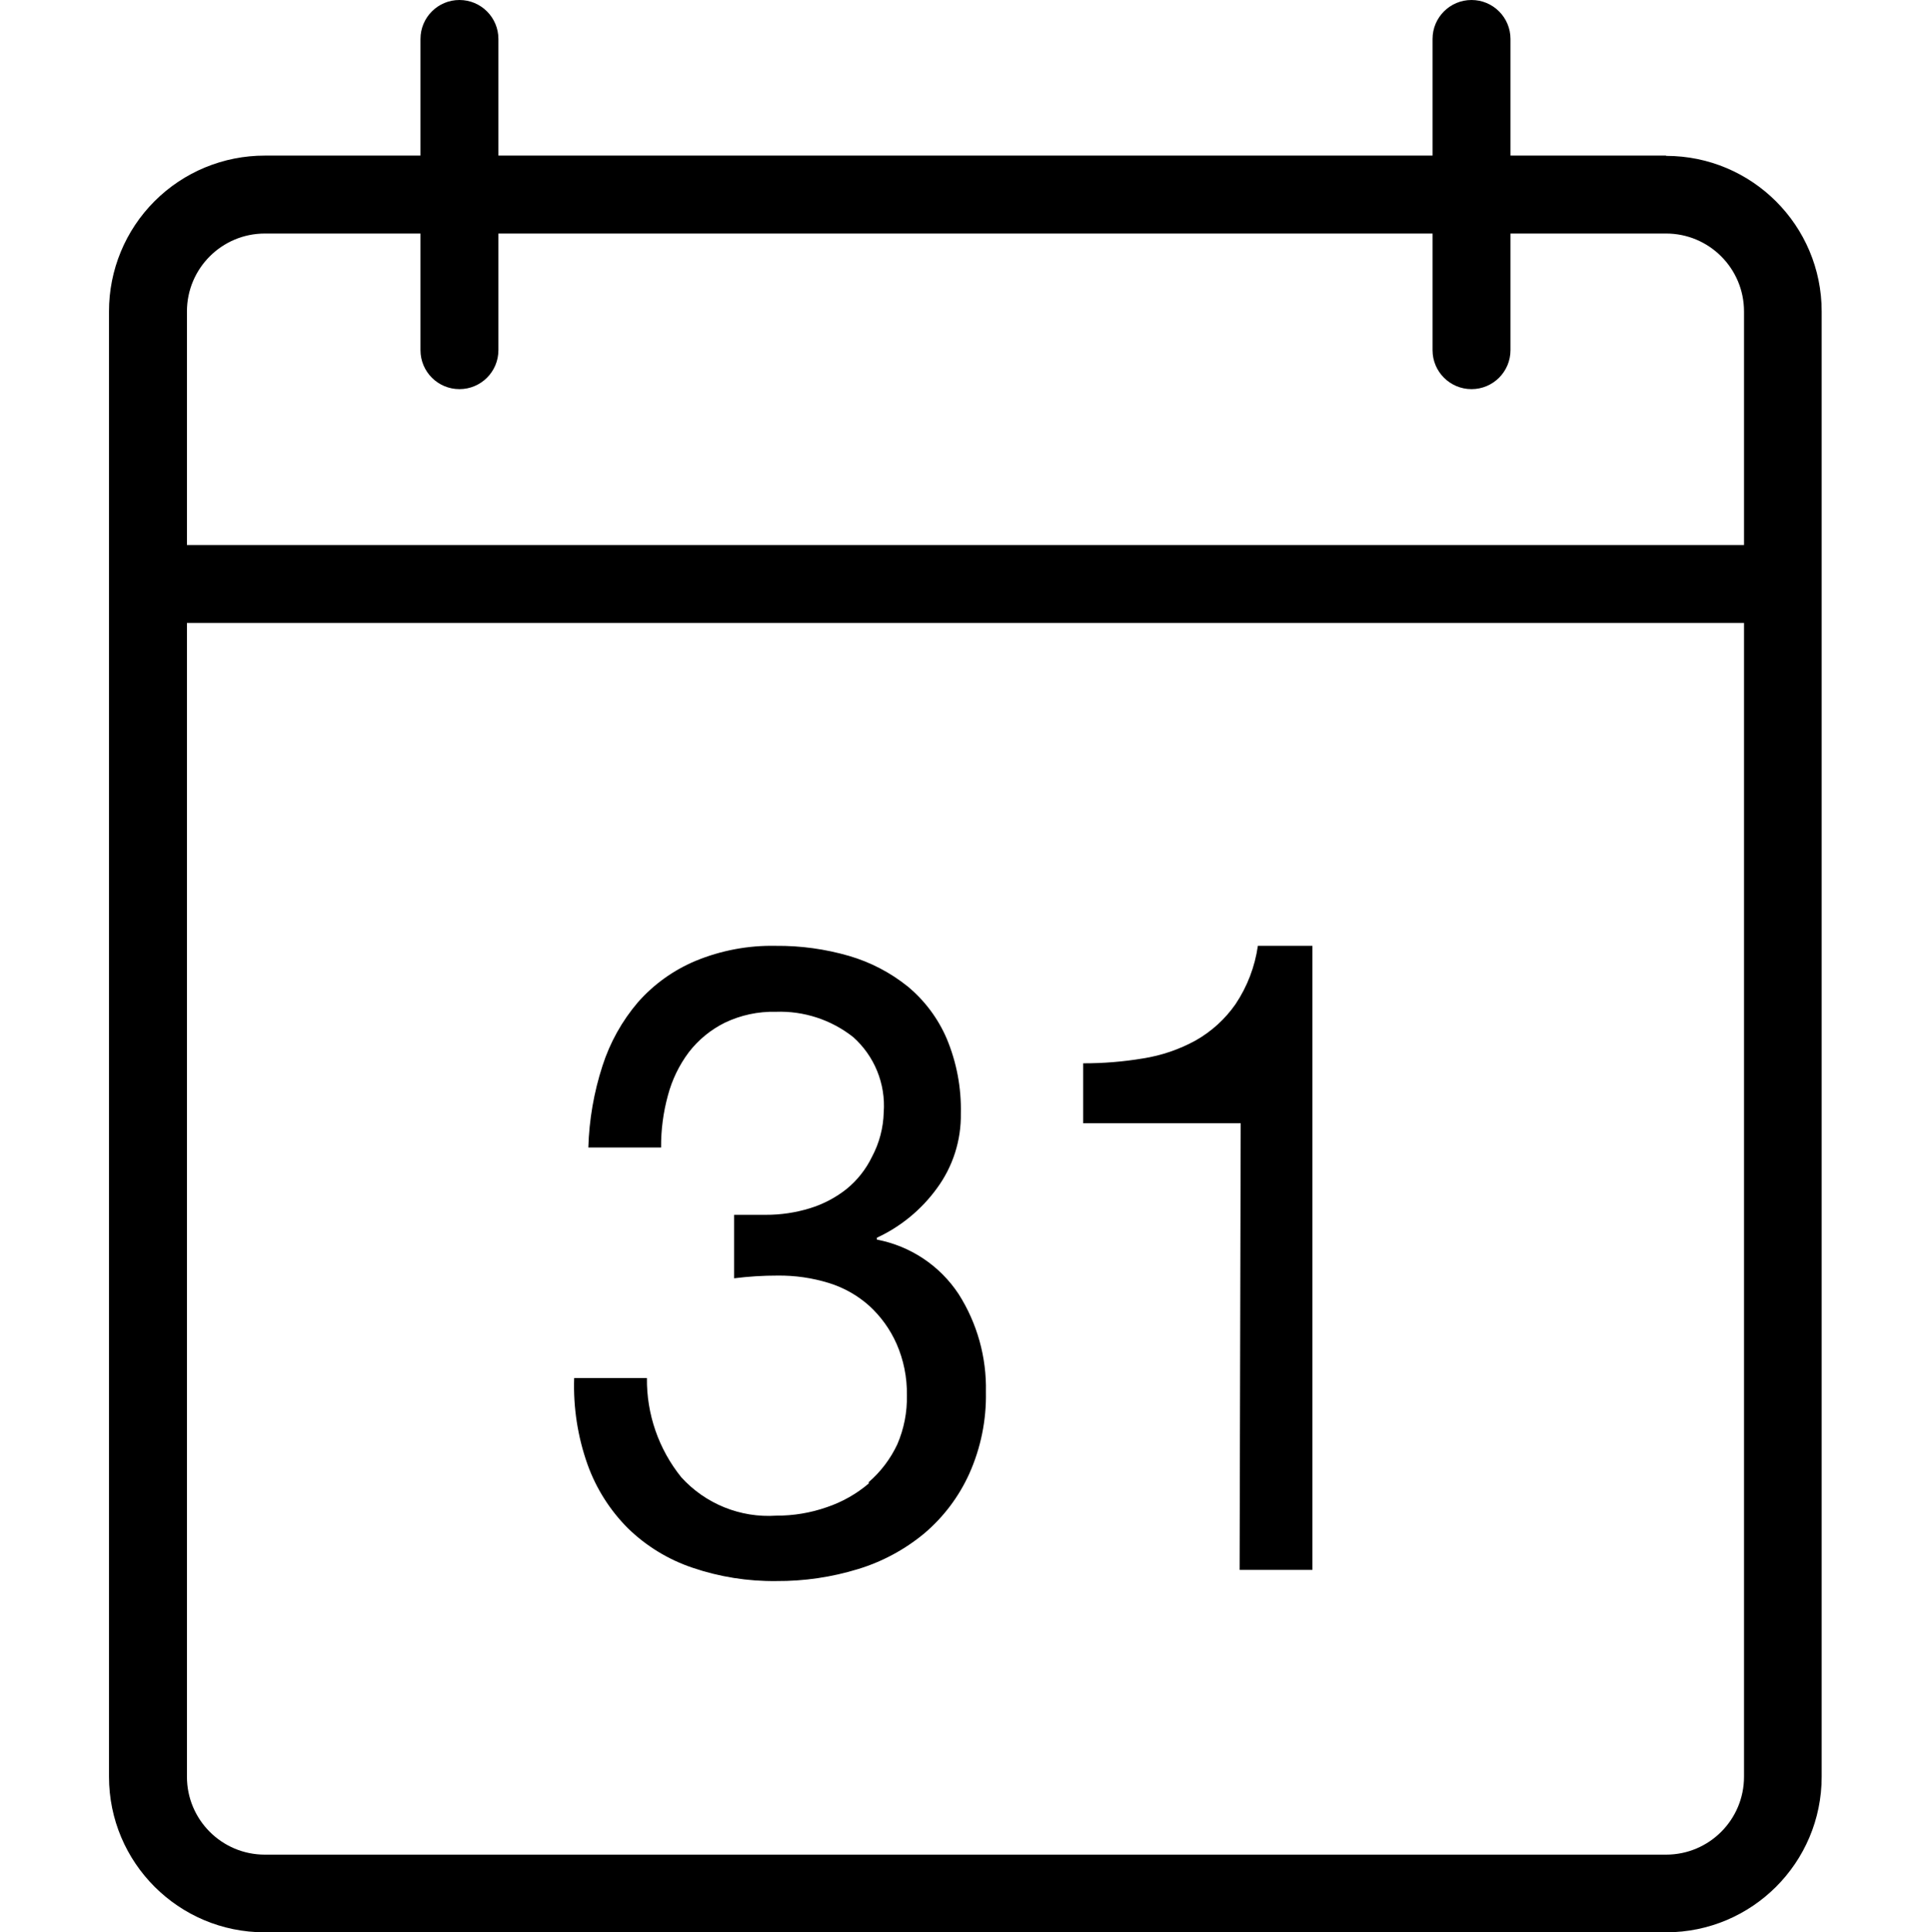
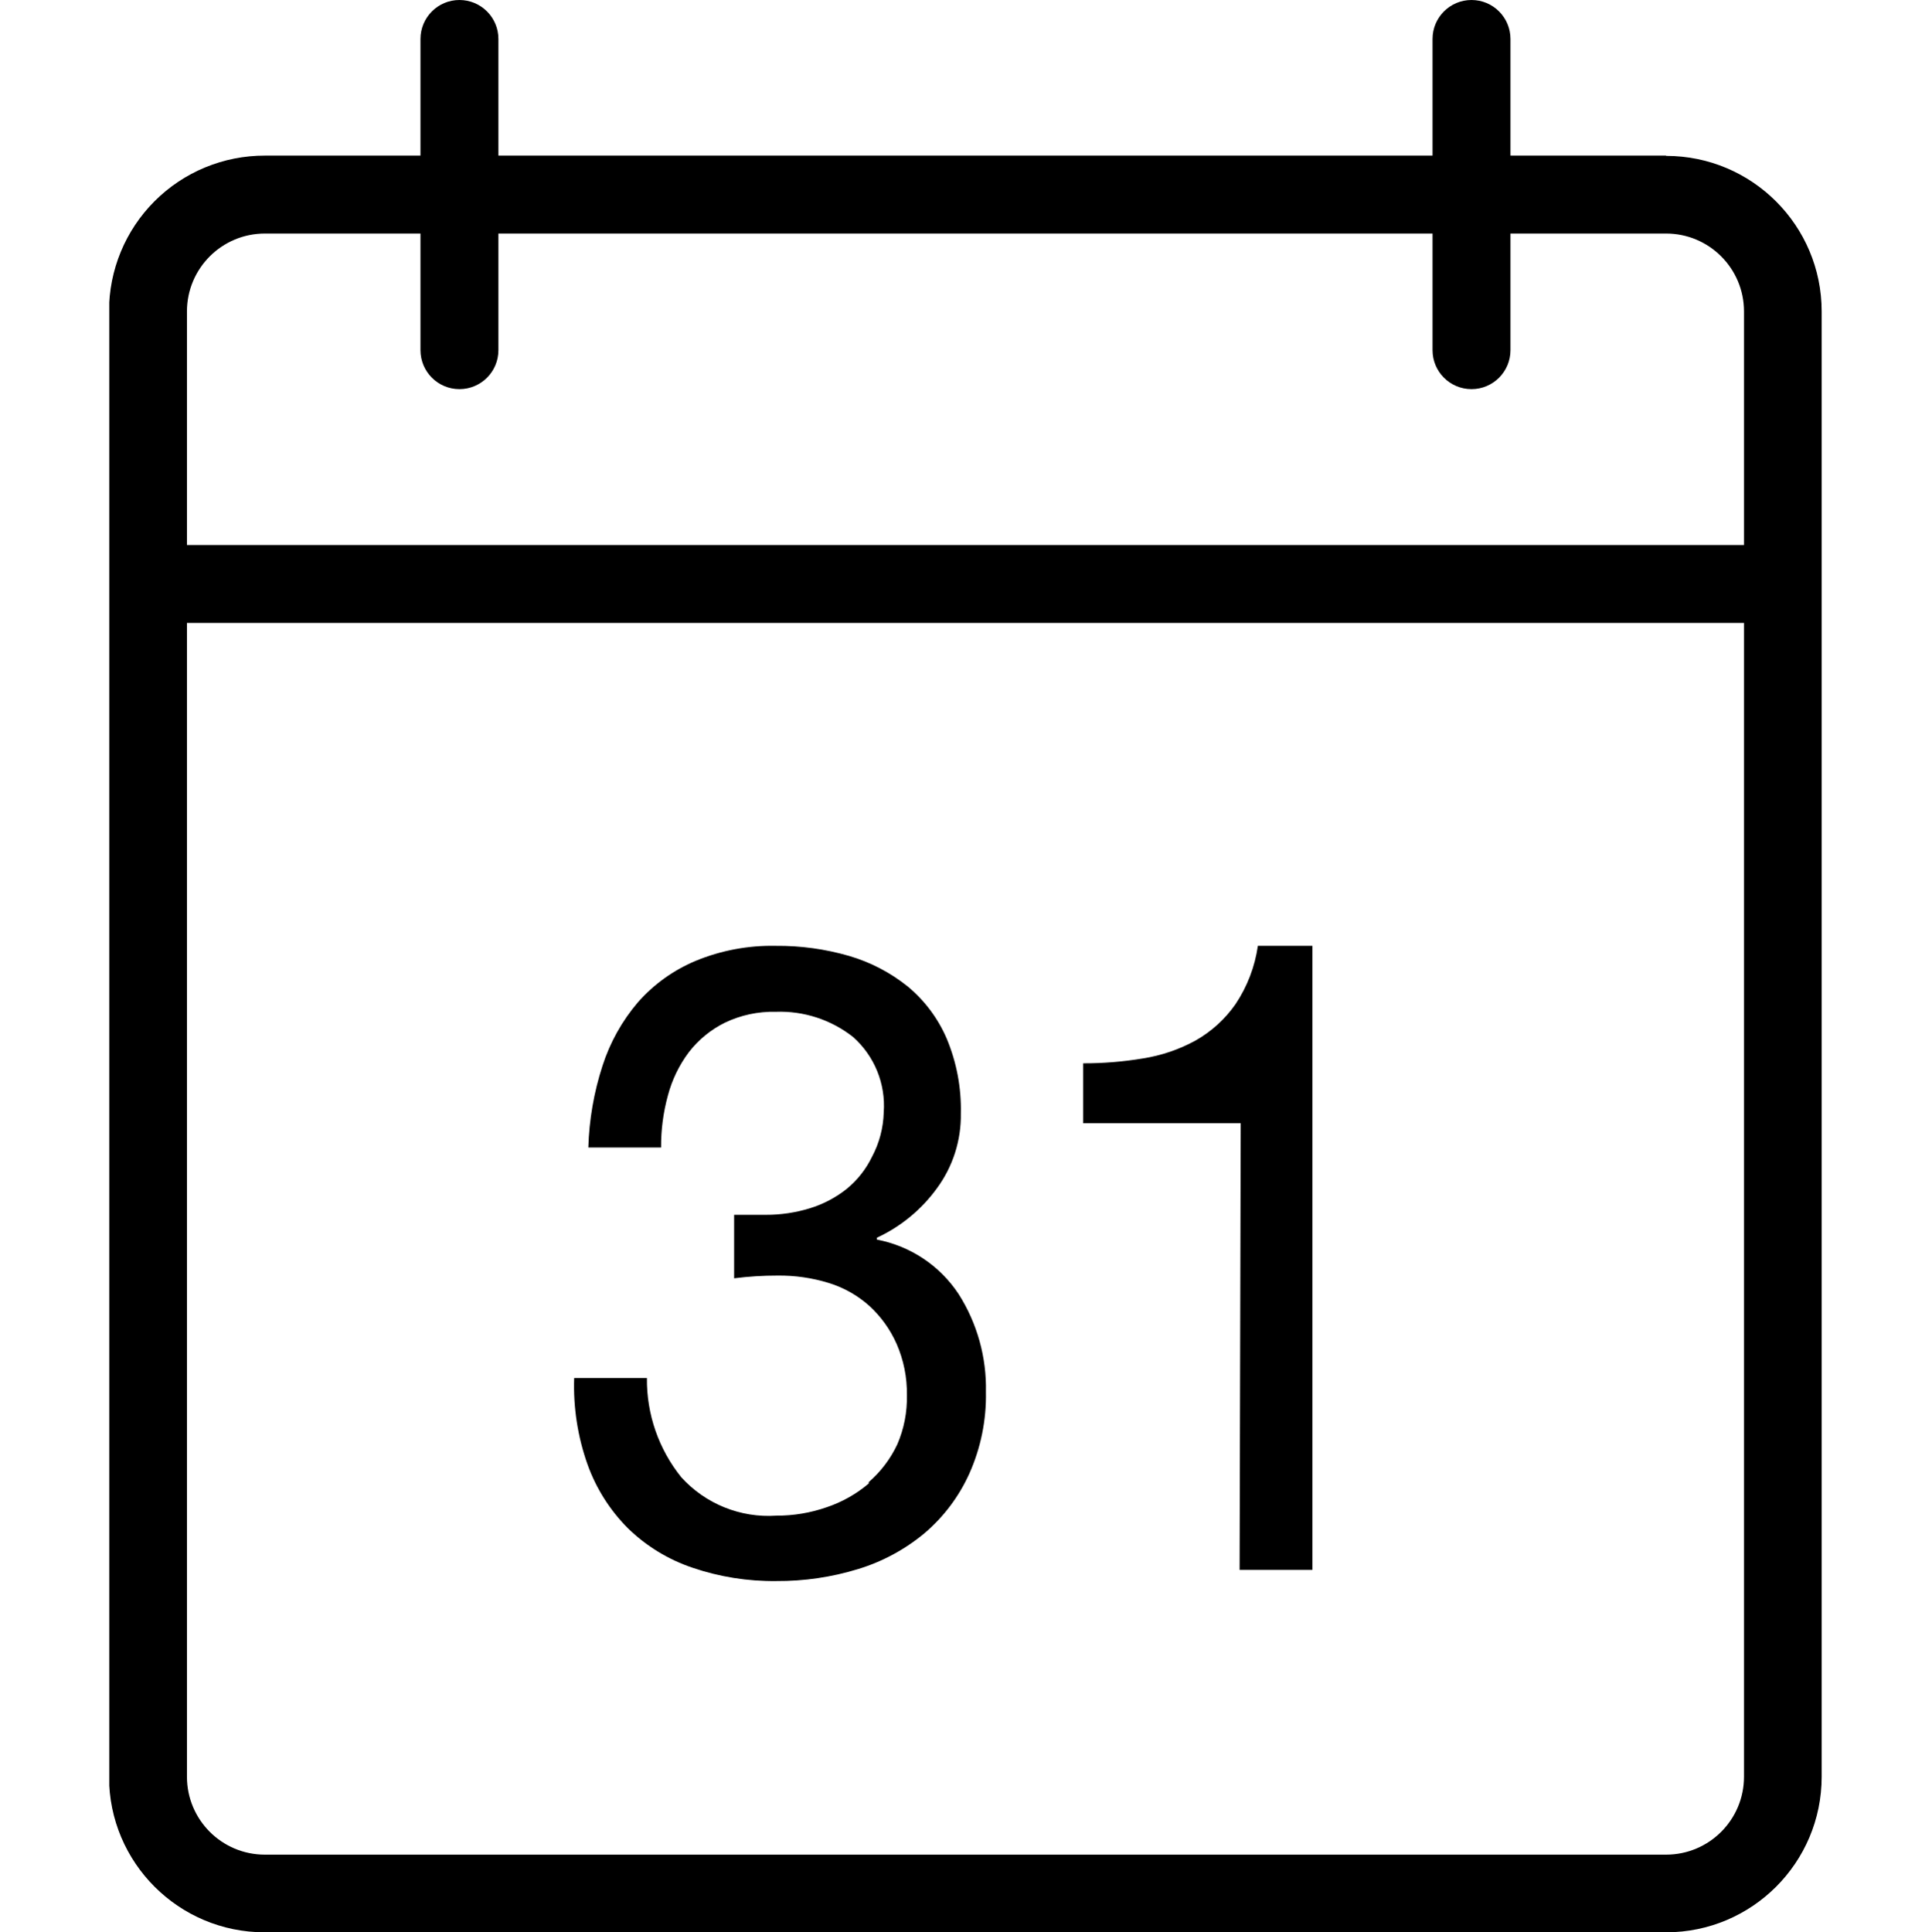
- <svg xmlns="http://www.w3.org/2000/svg" data-name="Layer 1" viewBox="0 0 70.87 70.87">
+ <svg xmlns="http://www.w3.org/2000/svg" id="Layer_1" data-name="Layer 1" viewBox="0 0 70.87 70.87">
  <defs>
    <style>.cls-1{fill:none;}.cls-2{clip-path:url(#clip-path);}</style>
-     <clipPath>
+     <clipPath id="clip-path">
      <rect class="cls-1" x="4.01" width="62.85" height="70.91" />
    </clipPath>
  </defs>
  <g class="cls-2">
    <path d="M31.88,54.44a4.68,4.68,0,0,1-1.54.87,5.53,5.53,0,0,1-1.85.31A4.32,4.32,0,0,1,25,54.21a5.7,5.7,0,0,1-1.26-3.64H21.07a8.6,8.6,0,0,0,.49,3.17,6.34,6.34,0,0,0,1.49,2.35,6.25,6.25,0,0,0,2.36,1.44,9.19,9.19,0,0,0,3.08.49,10,10,0,0,0,3-.44,7,7,0,0,0,2.43-1.31,6.24,6.24,0,0,0,1.65-2.19,7,7,0,0,0,.61-3,6.43,6.43,0,0,0-1-3.59,4.63,4.63,0,0,0-3-2v-.07a5.66,5.66,0,0,0,2.2-1.81,4.51,4.51,0,0,0,.88-2.75,6.72,6.72,0,0,0-.52-2.75,5.1,5.1,0,0,0-1.43-1.91,6.22,6.22,0,0,0-2.15-1.12,9.34,9.34,0,0,0-2.69-.37,7.31,7.31,0,0,0-2.94.55,5.81,5.81,0,0,0-2.12,1.52,6.79,6.79,0,0,0-1.3,2.33,10.7,10.7,0,0,0-.52,3h2.67a7,7,0,0,1,.25-1.91,4.61,4.61,0,0,1,.77-1.59,3.8,3.8,0,0,1,1.32-1.08,4.1,4.1,0,0,1,1.87-.4,4.33,4.33,0,0,1,2.83.92,3.37,3.37,0,0,1,1.13,2.77A3.66,3.66,0,0,1,32,42.45a3.47,3.47,0,0,1-.93,1.18,4.1,4.1,0,0,1-1.35.71,5.44,5.44,0,0,1-1.62.24h-.88l-.28,0v2.33a12.5,12.5,0,0,1,1.6-.1,6.15,6.15,0,0,1,1.87.27,4,4,0,0,1,1.49.84,4.19,4.19,0,0,1,1,1.39,4.51,4.51,0,0,1,.38,1.89A4.3,4.3,0,0,1,32.93,53a4.19,4.19,0,0,1-1.05,1.39m13.61,3.22h2.67V34.71h-2a5.16,5.16,0,0,1-.82,2.14,4.46,4.46,0,0,1-1.46,1.33,5.91,5.91,0,0,1-1.93.66,13.15,13.15,0,0,1-2.2.18v2.2h5.78ZM64,20H6.86V11.43A2.86,2.86,0,0,1,9.72,8.57h5.71v4.28a1.43,1.43,0,1,0,2.86,0V8.57H52.57v4.28a1.43,1.43,0,1,0,2.86,0V8.57h5.71A2.86,2.86,0,0,1,64,11.43Zm0,45.2a2.86,2.86,0,0,1-2.86,2.86H9.72A2.86,2.86,0,0,1,6.86,65.2V22.86H64ZM61.14,5.71H55.43V1.43a1.43,1.43,0,1,0-2.86,0V5.71H18.29V1.43a1.43,1.43,0,1,0-2.86,0V5.71H9.72A5.71,5.71,0,0,0,4,11.43V65.2a5.71,5.71,0,0,0,5.71,5.71H61.14a5.71,5.71,0,0,0,5.71-5.71V11.43a5.71,5.71,0,0,0-5.71-5.71" />
  </g>
</svg>
